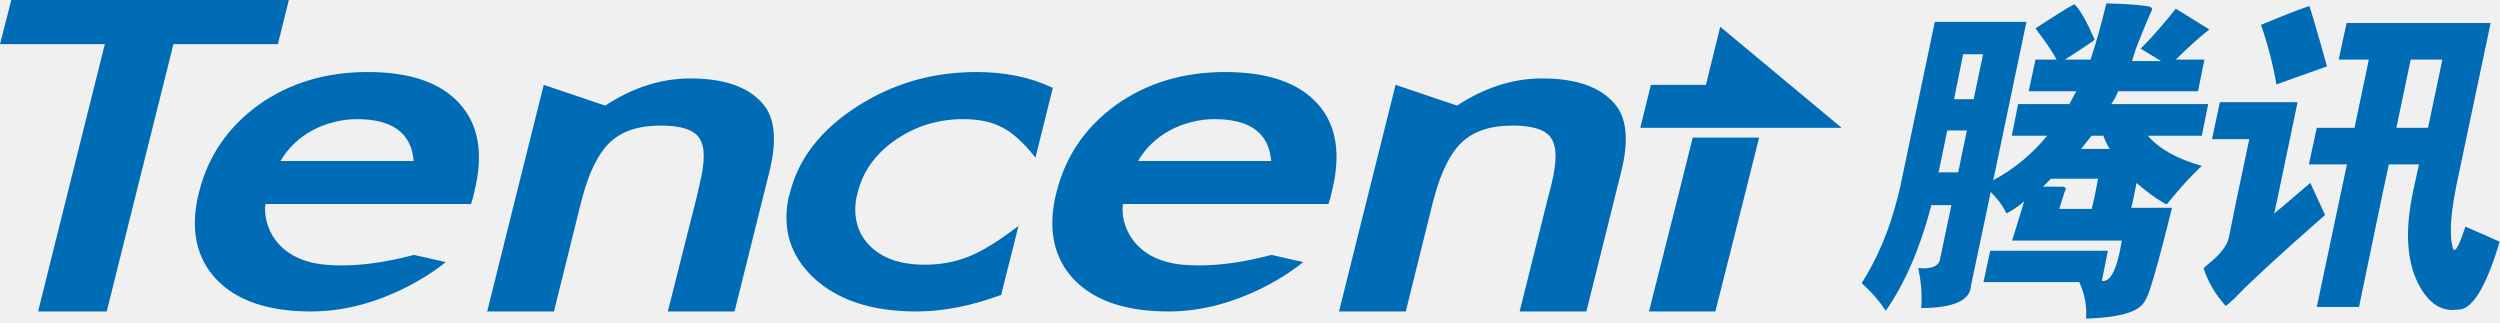
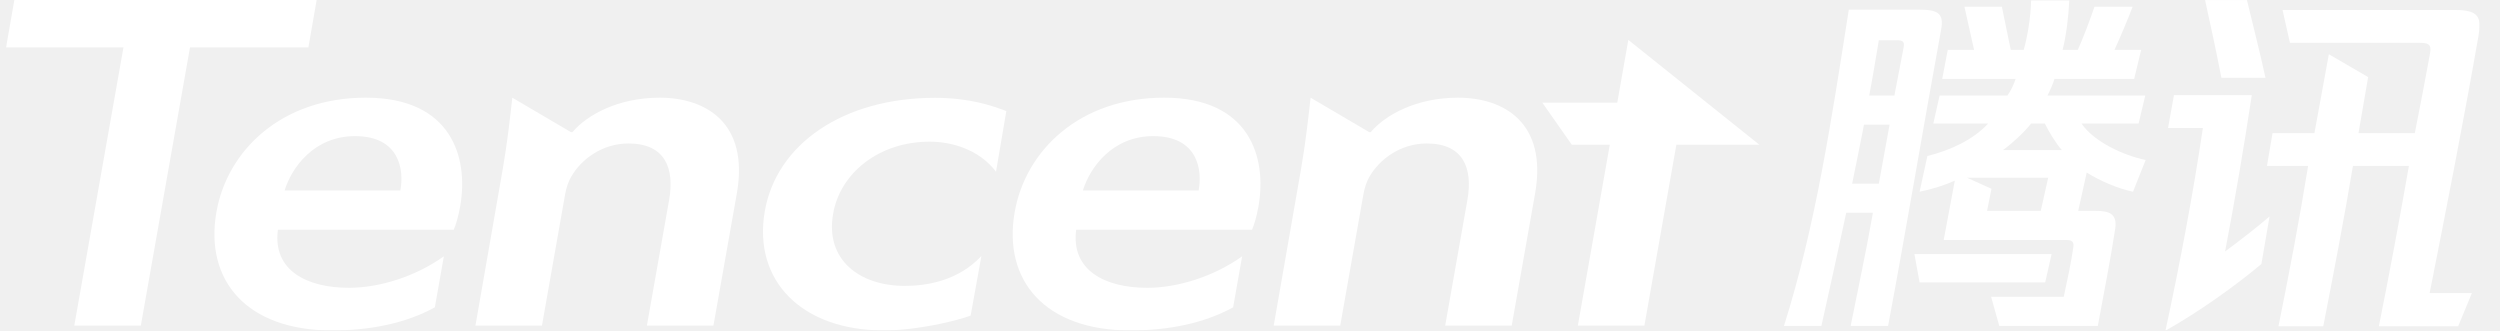
- <svg xmlns="http://www.w3.org/2000/svg" width="427" height="55" viewBox="0 0 427 55" fill="none">
-   <path d="M1.932 0L0 7.535H17.905L11.335 33.813L6.505 53.199H18.227L23.057 33.813L29.627 7.535H47.467L49.335 0H1.932ZM359.77 0.58C358.817 4.496 357.941 7.551 357.065 10.176H352.686L354.103 9.274C356.545 7.69 357.748 6.876 357.774 6.763C356.47 3.818 355.368 1.785 354.36 0.773C354.332 0.59 352.472 1.726 348.886 4.058L347.662 4.83C347.688 4.887 347.835 5.106 348.113 5.474C349.375 7.116 350.442 8.661 351.269 10.176H347.662L346.503 15.586H354.618L354.038 16.681L353.459 17.776H344.7L343.605 23.186H349.659C347.075 26.339 344.001 28.872 340.449 30.786L346.116 3.736H330.466L324.605 31.688C324.448 32.419 324.27 33.115 324.09 33.813C322.727 39.221 320.699 44.072 317.971 48.369C319.625 49.829 320.972 51.396 322.093 53.07C325.373 48.392 327.949 42.402 329.886 35.037H333.3L331.368 44.182C331.215 45.434 329.943 45.999 327.632 45.792C328.114 48.031 328.32 50.273 328.147 52.62C333.725 52.583 336.541 51.326 336.649 48.755L339.805 33.813L339.998 32.782C340.346 33.13 340.67 33.473 340.964 33.813C341.716 34.699 342.301 35.57 342.703 36.454C343.558 36.031 344.573 35.382 345.73 34.393L343.669 41.091H362.411L362.089 42.83C361.347 46.447 360.304 48.204 358.997 47.982L360.028 42.83H339.933L338.774 48.175H355.133C356.068 50.193 356.468 52.259 356.292 54.423C361.512 54.253 364.709 53.449 365.953 51.975C366.342 51.545 366.752 50.798 367.177 49.528C368.03 46.975 369.029 43.242 370.268 38.321L370.977 35.488H364.021L364.408 33.813L364.923 31.237C366.159 32.319 367.257 33.161 368.208 33.813C368.911 34.295 369.532 34.663 370.075 34.908C370.374 34.534 370.681 34.166 370.977 33.813C372.77 31.636 374.473 29.822 376.065 28.338C371.866 27.143 368.79 25.427 366.855 23.186H376.065L377.16 17.776H360.608C361.051 17.127 361.463 16.429 361.767 15.586H375.421L376.516 10.176H371.621C373.759 8.087 375.64 6.368 377.353 5.024L371.621 1.481C369.784 3.826 367.803 6.108 365.631 8.308L369.109 10.434H364.15L364.859 8.18L365.76 5.925C366.512 4.027 367.131 2.584 367.564 1.675C367.605 1.301 367.36 1.113 366.597 1.03C365.152 0.804 362.883 0.654 359.77 0.58ZM394.421 1.03C392.674 1.61 389.959 2.669 386.177 4.251C387.367 7.644 388.225 11.029 388.817 14.427C390.155 13.919 393.055 12.922 397.448 11.335C395.616 4.74 394.568 1.291 394.421 1.03ZM400.797 3.929L399.444 10.176H404.597L402.149 21.834H395.709L394.356 28.081H400.861L399.638 33.813L395.709 52.426H402.922L406.787 33.813L408.01 28.081H413.163L412.132 32.782C412.058 33.13 412.004 33.47 411.939 33.813C410.62 40.72 411.298 46.122 413.936 49.979C415.543 52.264 417.483 53.23 419.797 52.877C422.193 53.001 424.591 49.134 426.946 41.284C424.802 40.31 422.829 39.452 421.085 38.708C419.915 42.304 419.189 43.471 418.895 42.186C418.434 40.352 418.529 37.561 419.153 33.813C419.354 32.602 419.611 31.301 419.926 29.884L425.4 3.929H400.797ZM293.819 4.573L291.372 14.491H281.968L280.165 21.834H314.558L293.819 4.573ZM335.296 9.274H338.71L337.1 16.939H333.751L335.296 9.274ZM411.746 10.176H417.156L414.709 21.834H409.298L411.746 10.176ZM62.796 12.302C55.649 12.302 49.451 14.169 44.182 17.905C38.942 21.694 35.539 26.659 34.006 32.782C33.916 33.141 33.821 33.463 33.749 33.813C32.571 39.499 33.615 44.136 36.904 47.66C40.411 51.37 45.821 53.199 53.135 53.199C65.601 53.199 75.156 45.594 76.128 44.762L70.718 43.538C69.445 43.832 62.515 45.839 55.582 45.213C46.836 44.427 44.852 38.023 45.342 34.843H80.443L80.765 33.813L81.022 32.718C82.615 26.334 81.772 21.313 78.511 17.712C75.223 14.079 70.014 12.302 62.796 12.302ZM166.811 12.302C159.291 12.302 152.49 14.252 146.33 18.227C140.16 22.204 136.375 27.133 134.93 32.911C134.85 33.228 134.734 33.501 134.672 33.813C133.593 39.177 135.023 43.714 138.923 47.403C143.061 51.272 148.916 53.199 156.506 53.199C161.105 53.199 165.93 52.246 170.997 50.365L173.96 38.579C170.59 41.173 167.764 42.897 165.523 43.796C163.209 44.723 160.708 45.213 157.987 45.213C153.724 45.213 150.498 44.069 148.326 41.735C146.405 39.633 145.717 36.964 146.265 33.813C146.327 33.465 146.433 33.141 146.523 32.782C147.412 29.233 149.55 26.249 152.964 23.895C156.369 21.54 160.226 20.352 164.492 20.352C167.21 20.352 169.41 20.813 171.19 21.769C173.004 22.694 174.905 24.43 176.858 26.922L179.821 15.007C175.98 13.18 171.646 12.302 166.811 12.302ZM209.254 12.302C202.105 12.302 195.907 14.169 190.641 17.905C185.398 21.694 181.995 26.659 180.465 32.782C180.375 33.141 180.282 33.463 180.207 33.813C179.027 39.499 180.068 44.136 183.363 47.66C186.864 51.37 192.282 53.199 199.593 53.199C212.055 53.199 221.618 45.594 222.586 44.762L217.176 43.538C215.903 43.832 208.973 45.839 202.041 45.213C193.297 44.427 191.306 38.023 191.8 34.843H226.901L227.223 33.813L227.481 32.718C229.078 26.334 228.29 21.313 225.034 17.712C221.746 14.079 216.475 12.302 209.254 12.302ZM117.927 13.396C112.96 13.396 108.104 14.932 103.371 18.034L92.873 14.491L88.043 33.813L83.212 53.199H94.612L99.249 34.522C99.309 34.282 99.383 34.029 99.442 33.813C100.627 29.361 102.217 26.187 104.144 24.345C106.21 22.387 109.08 21.447 112.839 21.447C116.296 21.447 118.535 22.15 119.473 23.637C120.449 25.09 120.428 27.743 119.473 31.559L118.957 33.813L114.062 53.199H125.462L130.293 33.813L131.388 29.433C132.756 23.974 132.379 20.066 130.228 17.647C127.747 14.813 123.636 13.396 117.927 13.396ZM263.419 13.396C258.45 13.396 253.601 14.932 248.864 18.034L238.366 14.491L233.535 33.813L228.705 53.199H240.105L244.742 34.522C244.804 34.282 244.873 34.029 244.935 33.813C246.125 29.361 247.704 26.187 249.637 24.345C251.705 22.387 254.567 21.447 258.331 21.447C261.786 21.447 264.025 22.15 264.965 23.637C265.939 25.09 265.921 27.743 264.965 31.559L264.385 33.813L259.555 53.199H270.955L275.785 33.813L276.88 29.433C278.248 23.974 277.869 20.066 275.721 17.647C273.243 14.813 269.123 13.396 263.419 13.396ZM379.157 17.454L377.804 23.766H384.18L382.055 33.813L380.702 40.511C380.409 41.913 379.288 43.373 377.353 44.955C376.784 45.424 376.434 45.725 376.387 45.857C377.096 48.075 378.358 50.239 380.123 52.233C380.259 52.269 381.014 51.605 382.312 50.301C384.25 48.248 389.165 43.721 397.126 36.711C397.1 36.621 396.662 35.681 395.838 33.942L395.773 33.813L394.614 31.237L393.326 32.332C392.708 32.875 392.11 33.375 391.587 33.813C390.196 35.019 389.14 35.902 388.431 36.454L389.011 33.813L392.424 17.454H379.157ZM60.992 20.352C67.036 20.352 70.267 22.727 70.653 27.501H47.918C48.562 26.388 49.309 25.415 50.236 24.539C51.156 23.668 52.194 22.892 53.328 22.284C54.492 21.645 55.711 21.187 56.999 20.867C58.292 20.522 59.617 20.352 60.992 20.352ZM207.451 20.352C213.495 20.352 216.73 22.727 217.112 27.501H194.377C195.026 26.388 195.775 25.415 196.695 24.539C197.62 23.668 198.666 22.892 199.787 22.284C200.961 21.645 202.17 21.187 203.458 20.867C204.756 20.522 206.073 20.352 207.451 20.352ZM332.591 22.284H335.94L334.459 29.433H331.11L332.591 22.284ZM357.259 23.186H359.255C359.521 23.951 359.889 24.714 360.35 25.44H355.455L356.357 24.281L357.259 23.186ZM289.117 23.508L286.541 33.813L281.646 53.199H292.982L297.877 33.813L300.453 23.508H289.117ZM350.303 30.528H358.354L357.709 33.813L357.259 35.681H351.72C351.926 34.99 352.111 34.372 352.299 33.813C352.513 33.169 352.686 32.62 352.879 32.139C352.609 31.984 352.444 31.881 352.299 31.881H348.95L350.303 30.528Z" fill="#006CB6" />
+ <svg xmlns="http://www.w3.org/2000/svg" width="189" height="25" viewBox="0 0 189 25" fill="none">
+   <g clip-path="url(#clip0_71_260)">
+     <mask id="mask0_71_260" style="mask-type:luminance" maskUnits="userSpaceOnUse" x="0" y="0" width="188" height="25">
+       <path d="M187.459 0H0.459V25H187.459V0Z" fill="white" />
+     </mask>
+     <g mask="url(#mask0_71_260)">
+       <path d="M122.265 7.763H116.601L118.828 10.943H121.7L119.285 24.617H124.316L126.734 10.943H133.009L123.102 3.016L122.265 7.763Z" fill="white" />
+       <path d="M23.939 0H1.085L0.459 3.581H9.334L5.616 24.616H10.647L14.365 3.581H23.315L23.939 0Z" fill="white" />
+       <path d="M27.66 7.384C21.265 7.384 17.172 11.386 16.36 16.038C15.458 21.203 18.649 24.982 25.101 24.982C27.986 24.982 30.683 24.442 32.875 23.232L33.555 19.379C31.414 20.905 28.69 21.758 26.381 21.758C23.164 21.758 20.606 20.425 21.009 17.369H34.302C34.463 17.007 34.654 16.371 34.793 15.578C35.438 11.888 34.123 7.384 27.66 7.384ZM30.267 14.397H21.518C22.043 12.674 23.743 10.291 26.837 10.291C30.205 10.291 30.562 12.838 30.267 14.397Z" fill="white" />
+       <path d="M49.877 7.385C46.737 7.385 44.385 8.679 43.277 9.988H43.159L38.731 7.385C38.568 8.845 38.35 10.829 38.009 12.775L35.943 24.617H40.972L42.721 14.701C42.806 14.214 42.972 13.698 43.19 13.348C43.94 12.046 45.516 10.847 47.516 10.847C50.262 10.847 51.01 12.691 50.587 15.107L48.905 24.617H53.936L55.708 14.608C56.638 9.278 53.343 7.385 49.877 7.385Z" fill="white" />
+       <path d="M110.227 7.385C107.086 7.385 104.736 8.679 103.627 9.988H103.509L99.081 7.385C98.918 8.845 98.7 10.829 98.359 12.775L96.292 24.617H101.321L103.072 14.701C103.156 14.214 103.322 13.698 103.537 13.348C104.291 12.046 105.866 10.847 107.864 10.847C110.613 10.847 111.358 12.691 110.937 15.107L109.256 24.617H114.286L116.056 14.608C116.987 9.278 113.693 7.385 110.227 7.385Z" fill="white" />
+       <path d="M88.008 7.384C81.615 7.384 77.522 11.386 76.709 16.038C75.808 21.203 78.998 24.982 85.451 24.982C88.334 24.982 91.034 24.442 93.225 23.232L93.905 19.379C91.764 20.905 89.04 21.758 86.73 21.758C83.515 21.758 80.959 20.425 81.359 17.369H94.654C94.812 17.007 95.005 16.371 95.145 15.578C95.787 11.888 94.471 7.384 88.008 7.384ZM90.617 14.397H81.868C82.394 12.674 84.093 10.291 87.187 10.291C90.555 10.291 90.91 12.838 90.617 14.397Z" fill="white" />
+       <path d="M57.819 15.964C56.907 21.195 60.589 24.981 66.823 24.981C69.3 24.981 72.26 24.274 73.38 23.86L74.194 19.355C72.445 21.225 70.076 21.613 68.396 21.613C64.971 21.613 62.378 19.63 62.982 16.175C63.506 13.085 66.448 10.71 70.281 10.71C71.844 10.71 73.962 11.231 75.299 12.98L76.078 8.398C74.996 7.984 73.264 7.395 70.701 7.395C63.707 7.395 58.701 10.919 57.819 15.965" fill="white" />
+       <path d="M146.745 2.262C145.373 9.759 144.14 17.172 142.74 24.639H139.91C140.471 21.824 141.115 18.843 141.591 16.083H139.575C138.958 18.982 138.313 21.88 137.698 24.639H134.868C137.248 17.087 138.425 9.312 139.769 0.731H145.064C146.438 0.731 146.997 0.953 146.745 2.262ZM142.852 9.424H140.918C140.628 10.912 140.329 12.398 140.022 13.883H142.039L142.852 9.424ZM143.44 3.043H142.039C141.815 4.38 141.591 5.773 141.312 7.222H143.216L143.917 3.572C144.001 3.154 143.833 3.043 143.44 3.043ZM154.617 21.351H145.121L144.729 19.205H155.095V19.232L154.617 21.351ZM157.755 13.047L157.112 15.944H158.484C159.409 15.944 160.081 16.14 159.912 17.281C159.604 19.344 159.044 22.213 158.595 24.639H151.144L150.529 22.438H156.019C156.272 21.267 156.58 19.846 156.747 18.676C156.804 18.285 156.635 18.145 156.243 18.145H146.943L147.782 13.659C147.111 13.966 146.102 14.3 145.121 14.495L145.711 11.793C147.448 11.375 149.21 10.538 150.303 9.341H146.158L146.634 7.222H151.761C152.041 6.833 152.267 6.331 152.378 5.969H146.831L147.251 3.768H149.24L148.511 0.507H151.341L152.012 3.768H152.993C153.301 2.681 153.525 1.232 153.553 0.033H156.438C156.383 1.232 156.215 2.652 155.934 3.768H157.083C157.532 2.765 157.979 1.567 158.343 0.507H161.229C160.803 1.607 160.345 2.694 159.856 3.768H161.873L161.342 5.969H155.318C155.206 6.331 154.981 6.86 154.787 7.222H162.182L161.677 9.341H157.363C158.287 10.705 160.502 11.738 162.21 12.098L161.256 14.495C160.081 14.245 158.793 13.687 157.755 13.047ZM154.842 13.436H148.706L150.556 14.273L150.22 15.944H154.282L154.842 13.436ZM155.878 11.347C155.402 10.817 154.897 9.953 154.59 9.341H153.553C152.993 10.037 152.152 10.817 151.424 11.347H155.878Z" fill="white" />
+       <path d="M164.351 7.194H170.235C169.639 11.145 168.966 15.084 168.217 19.01C169.338 18.174 170.514 17.28 171.579 16.362L170.962 19.957C168.973 21.629 166.228 23.58 163.707 25C164.8 19.957 165.808 14.607 166.537 9.676H163.904L164.351 7.194ZM171.27 5.884C170.851 3.934 170.319 1.899 169.869 0.005H166.704C167.124 1.927 167.574 3.99 167.938 5.884H171.27ZM185.642 0.757H172.56L173.119 3.237H182.897C183.541 3.237 183.85 3.32 183.709 4.046C183.342 6.055 182.959 8.061 182.56 10.064H178.302L179.031 5.829L176.061 4.101L174.97 10.064H171.803L171.382 12.544H174.493C173.847 16.558 173.063 20.652 172.251 24.666H175.64C176.424 20.625 177.209 16.585 177.882 12.544H182.113C181.406 16.594 180.65 20.635 179.842 24.666H185.838L186.874 22.157H183.681C184.943 15.778 186.259 9.116 187.379 2.681C187.63 1.287 187.352 0.757 185.642 0.757Z" fill="white" />
+     </g>
+   </g>
+   <defs>
+     <clipPath id="clip0_71_260">
+       <rect width="188" height="25" fill="white" transform="translate(0.201904)" />
+     </clipPath>
+   </defs>
</svg>
